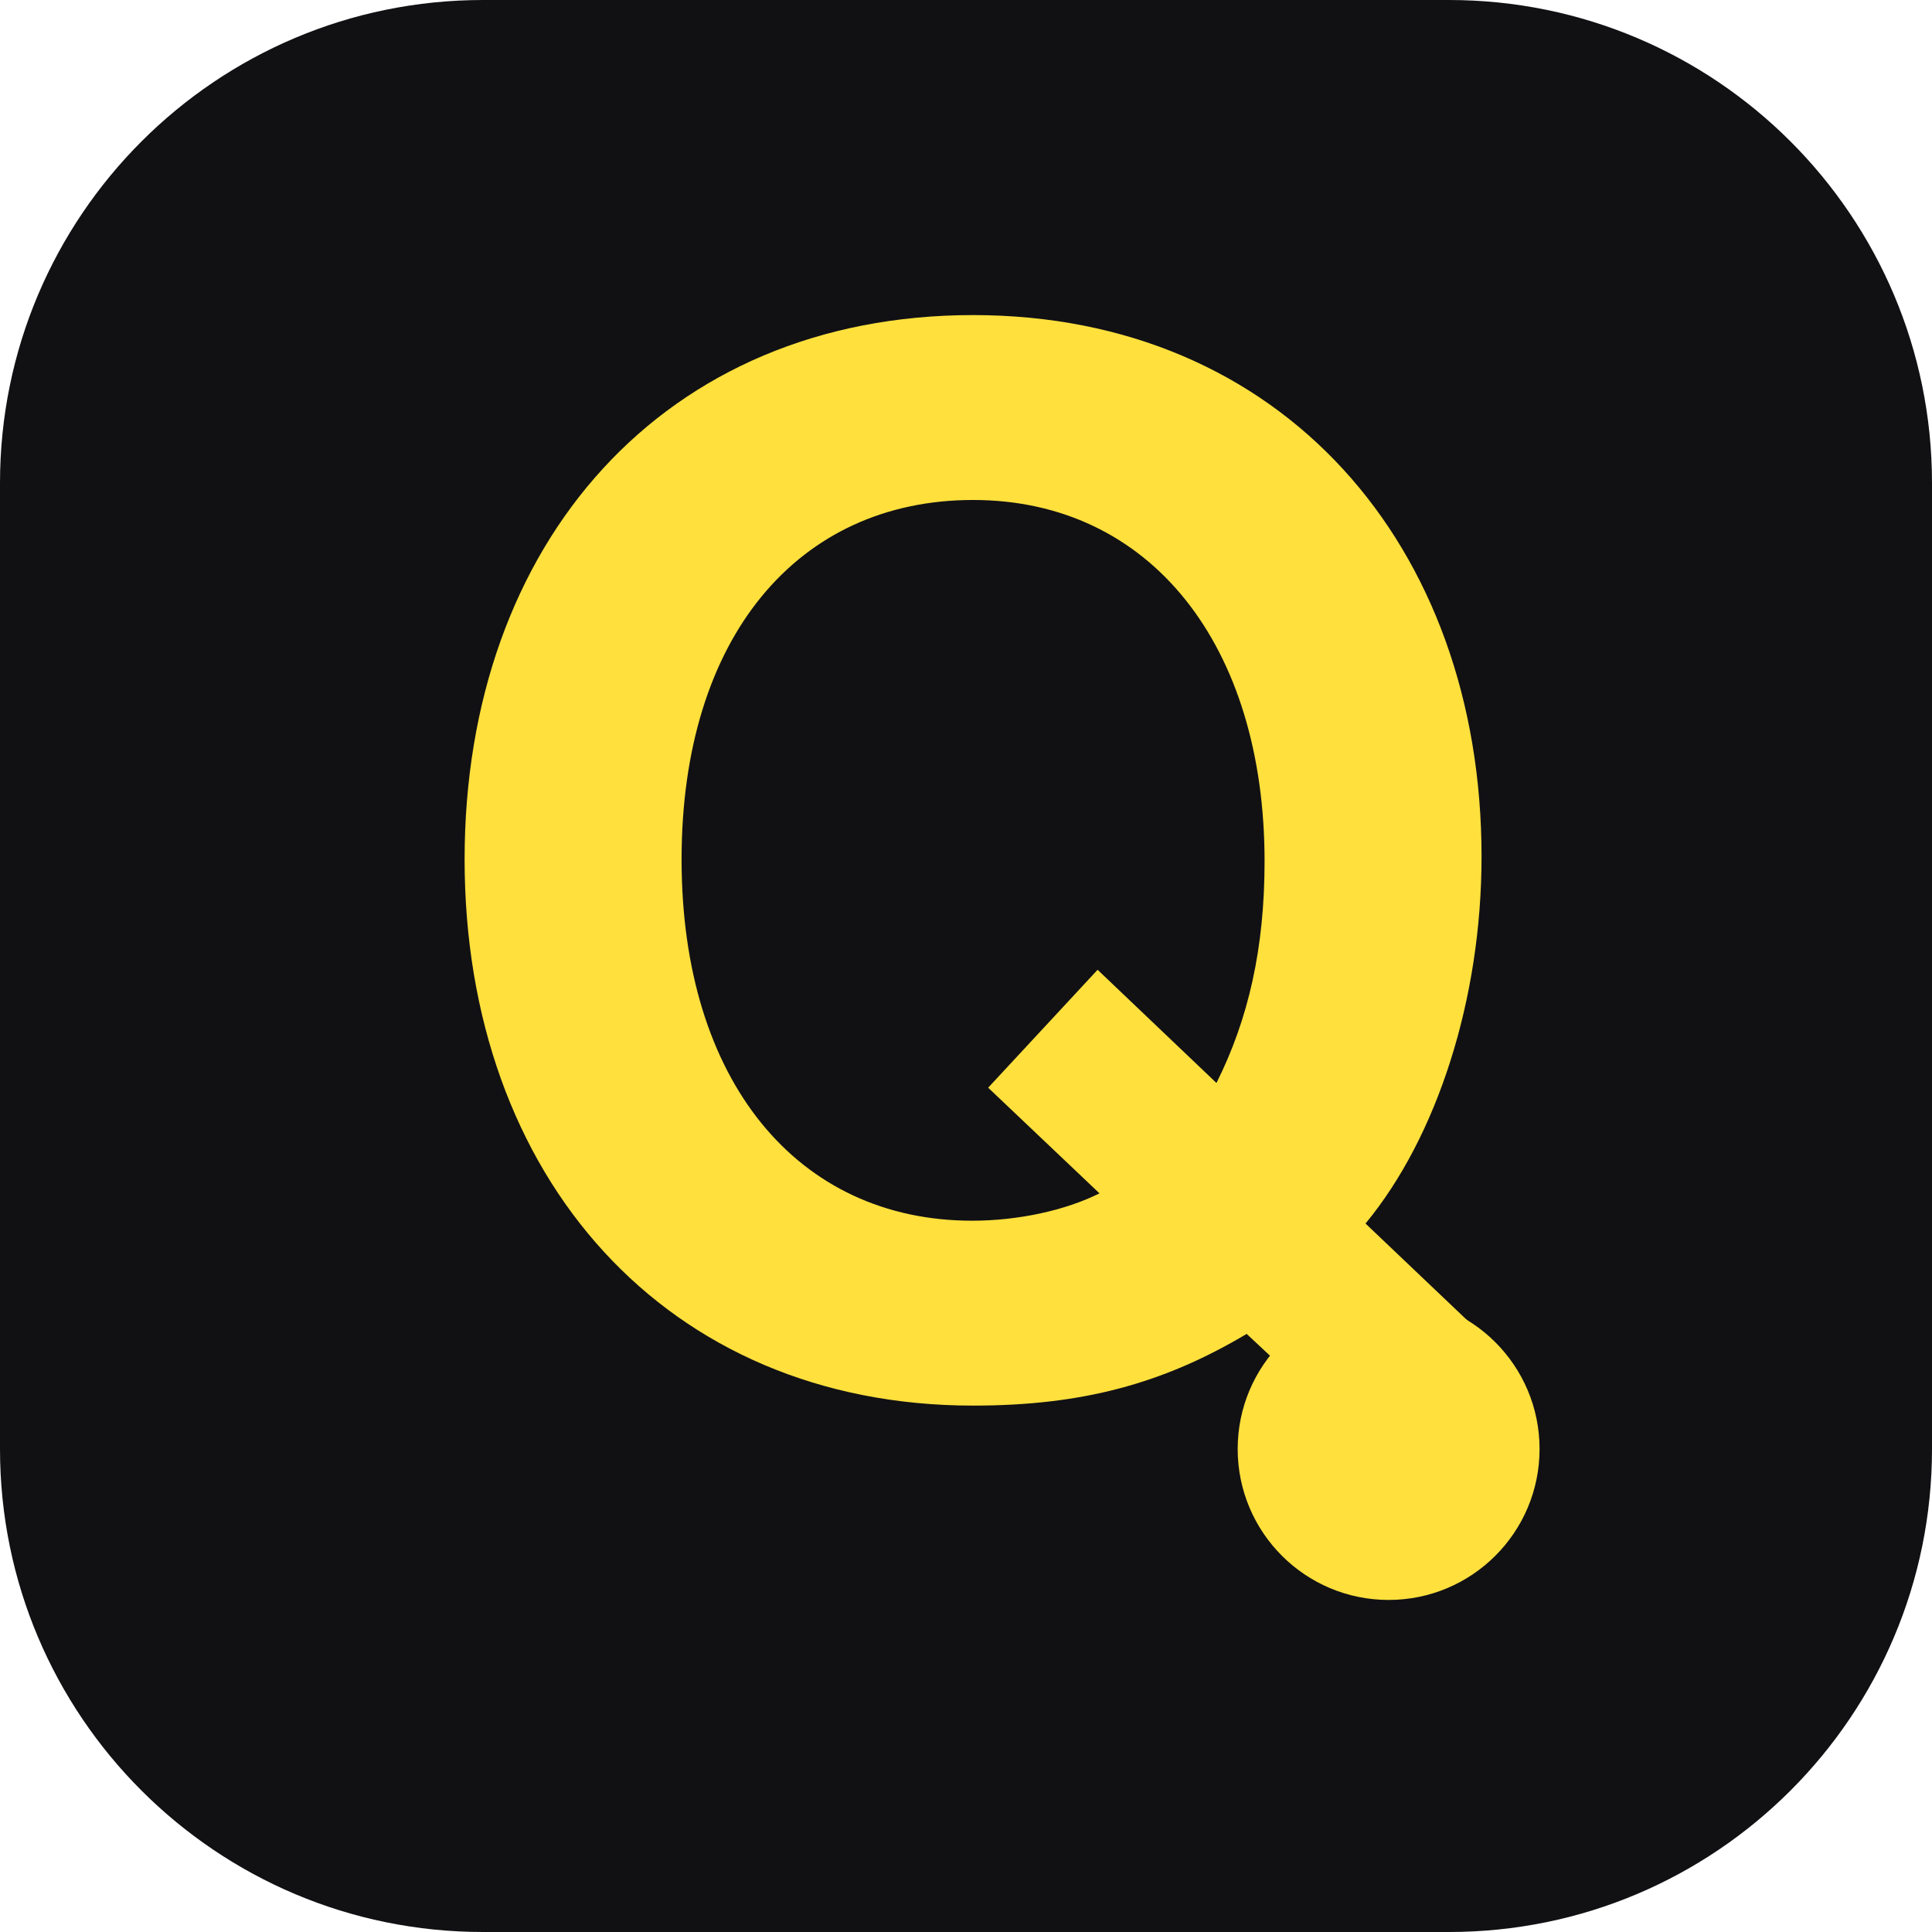
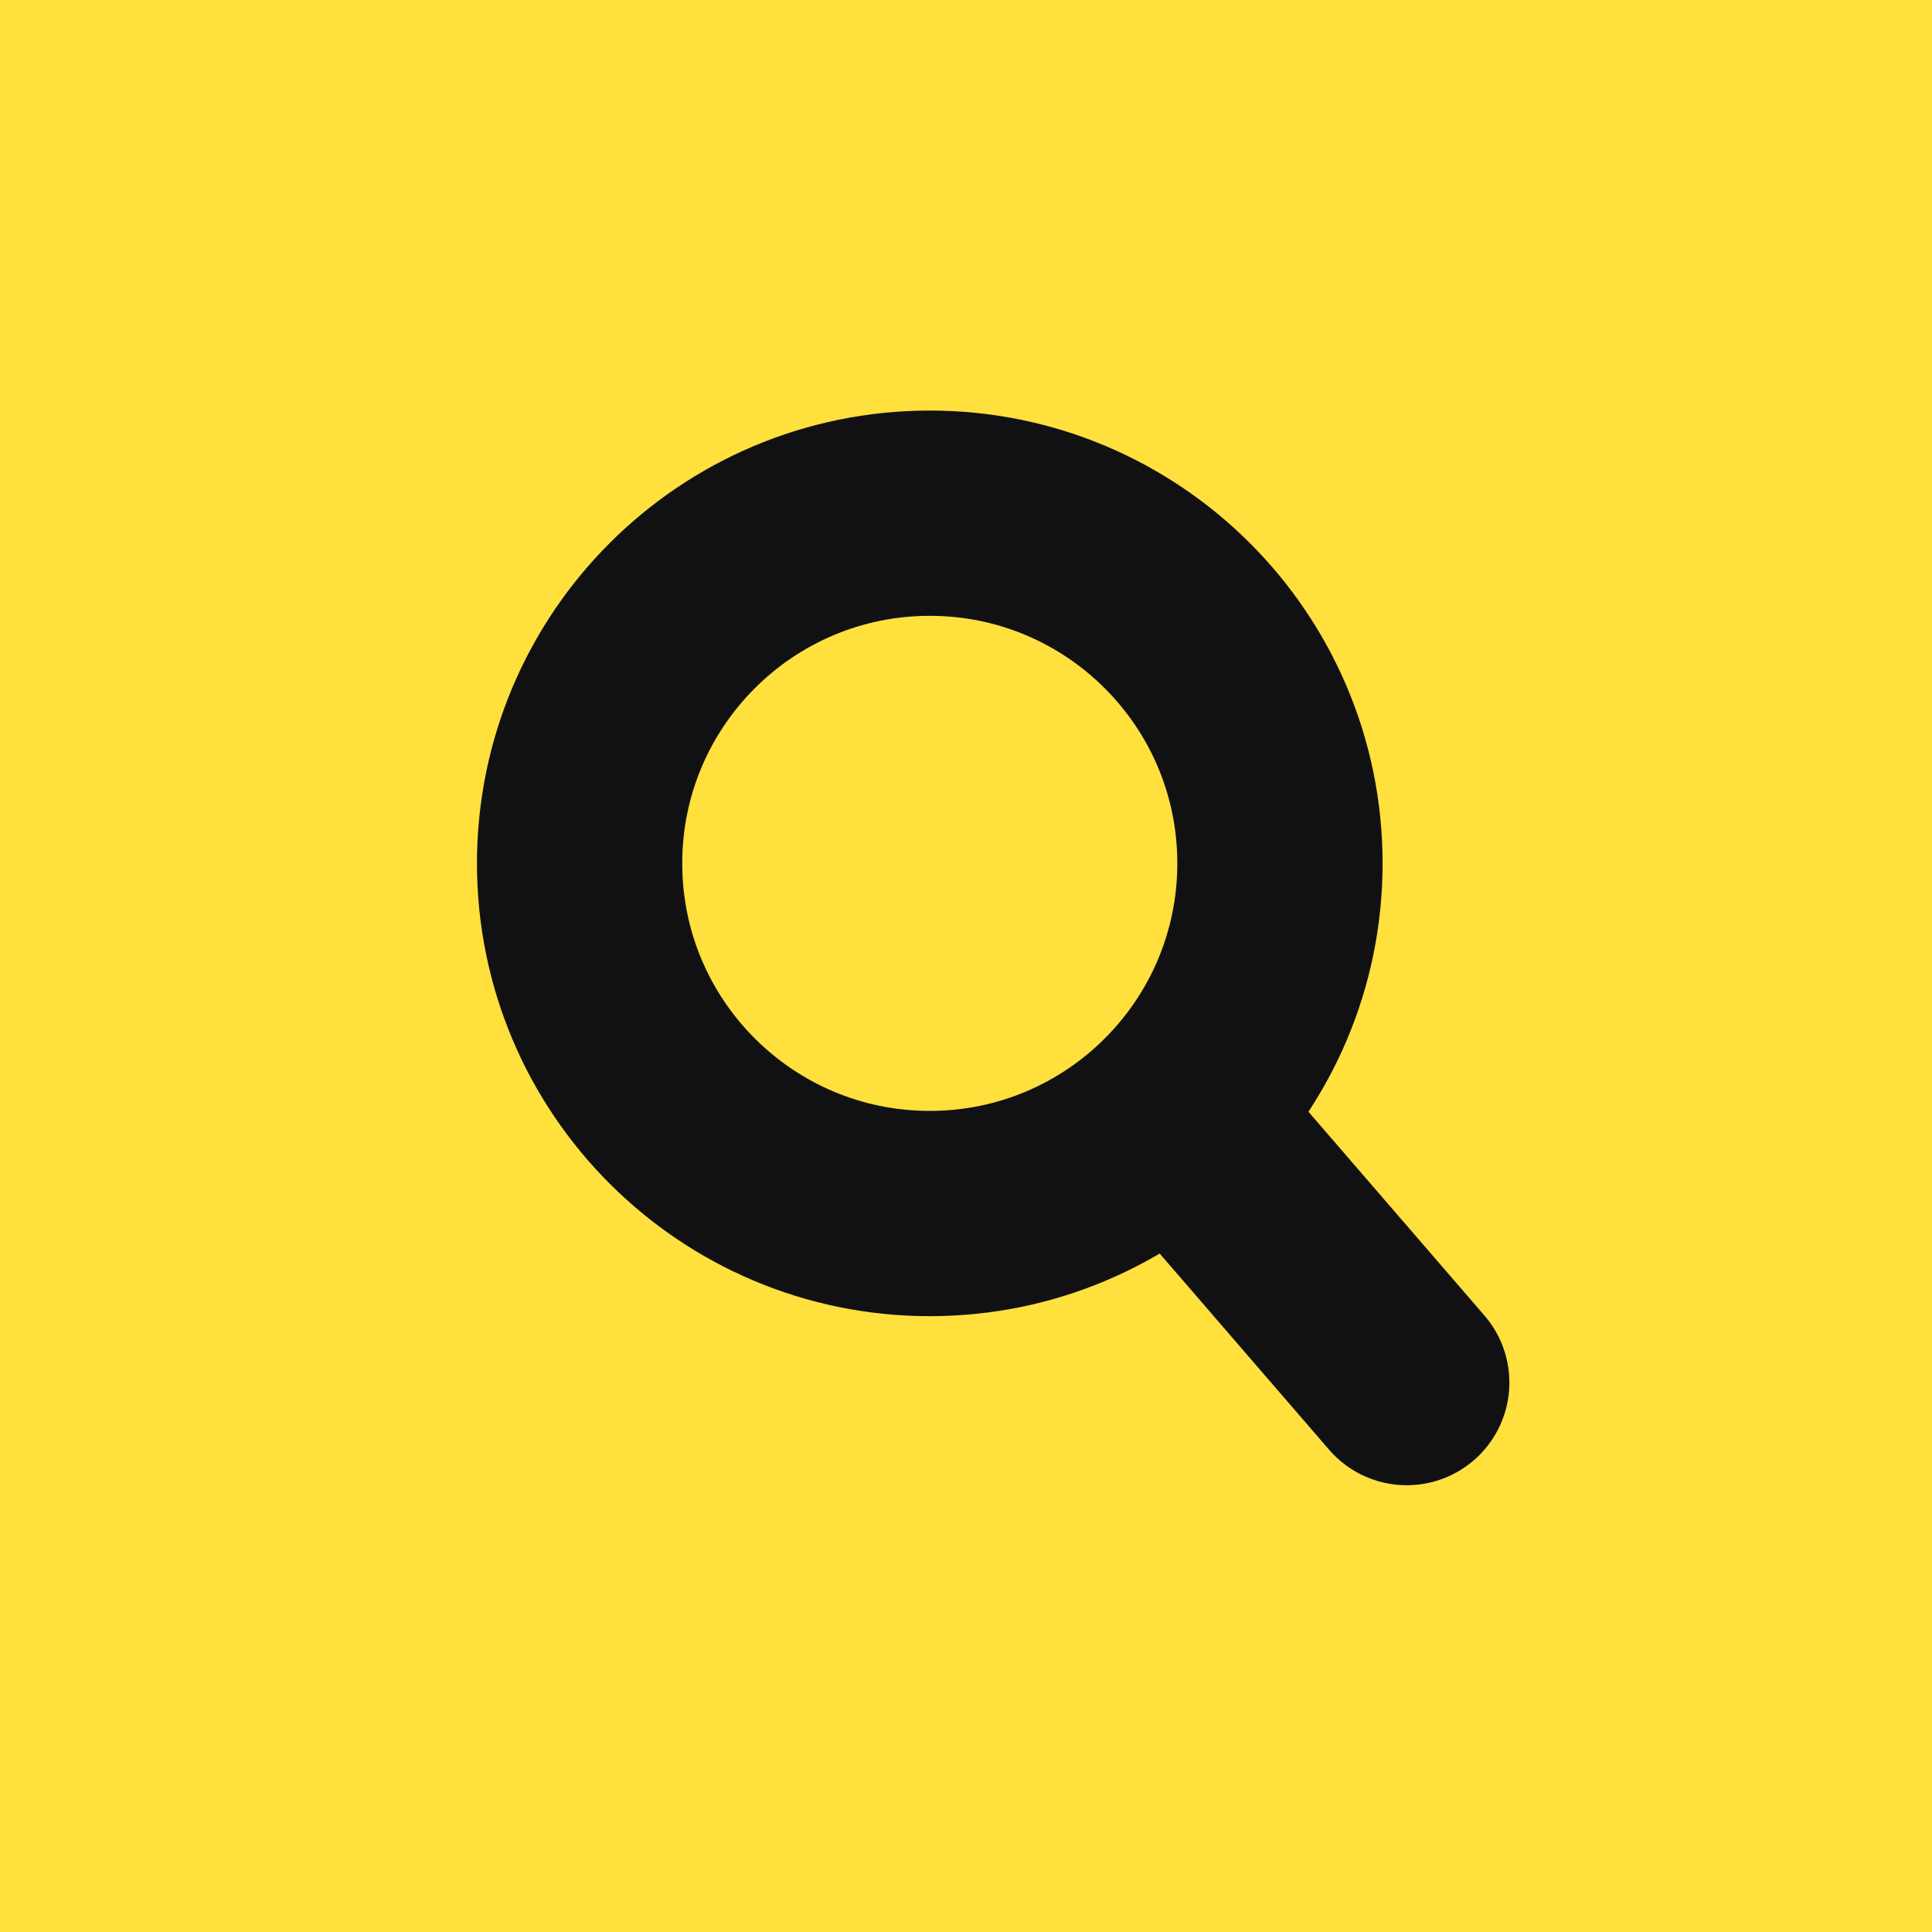
<svg xmlns="http://www.w3.org/2000/svg" viewBox="0 0 32 32">
-   <rect width="32" height="32" rx="8" fill="#111114" />
-   <text x="16" y="23" font-family="'Arial Black', 'Helvetica Neue', sans-serif" font-weight="900" font-size="24" fill="#FFE03D" text-anchor="middle" letter-spacing="-1">Q</text>
-   <circle cx="23" cy="24" r="2.5" fill="#FFE03D" />
+   <rect width="32" height="32" fill="#FFE03D" />
+   <circle cx="15.4" cy="14.3" r="5.8" fill="none" stroke="#111114" stroke-width="3.4" />
+   <path d="M19.5 18.5 L23.3 22.9" fill="none" stroke="#111114" stroke-width="3.4" stroke-linecap="round" />
</svg>
